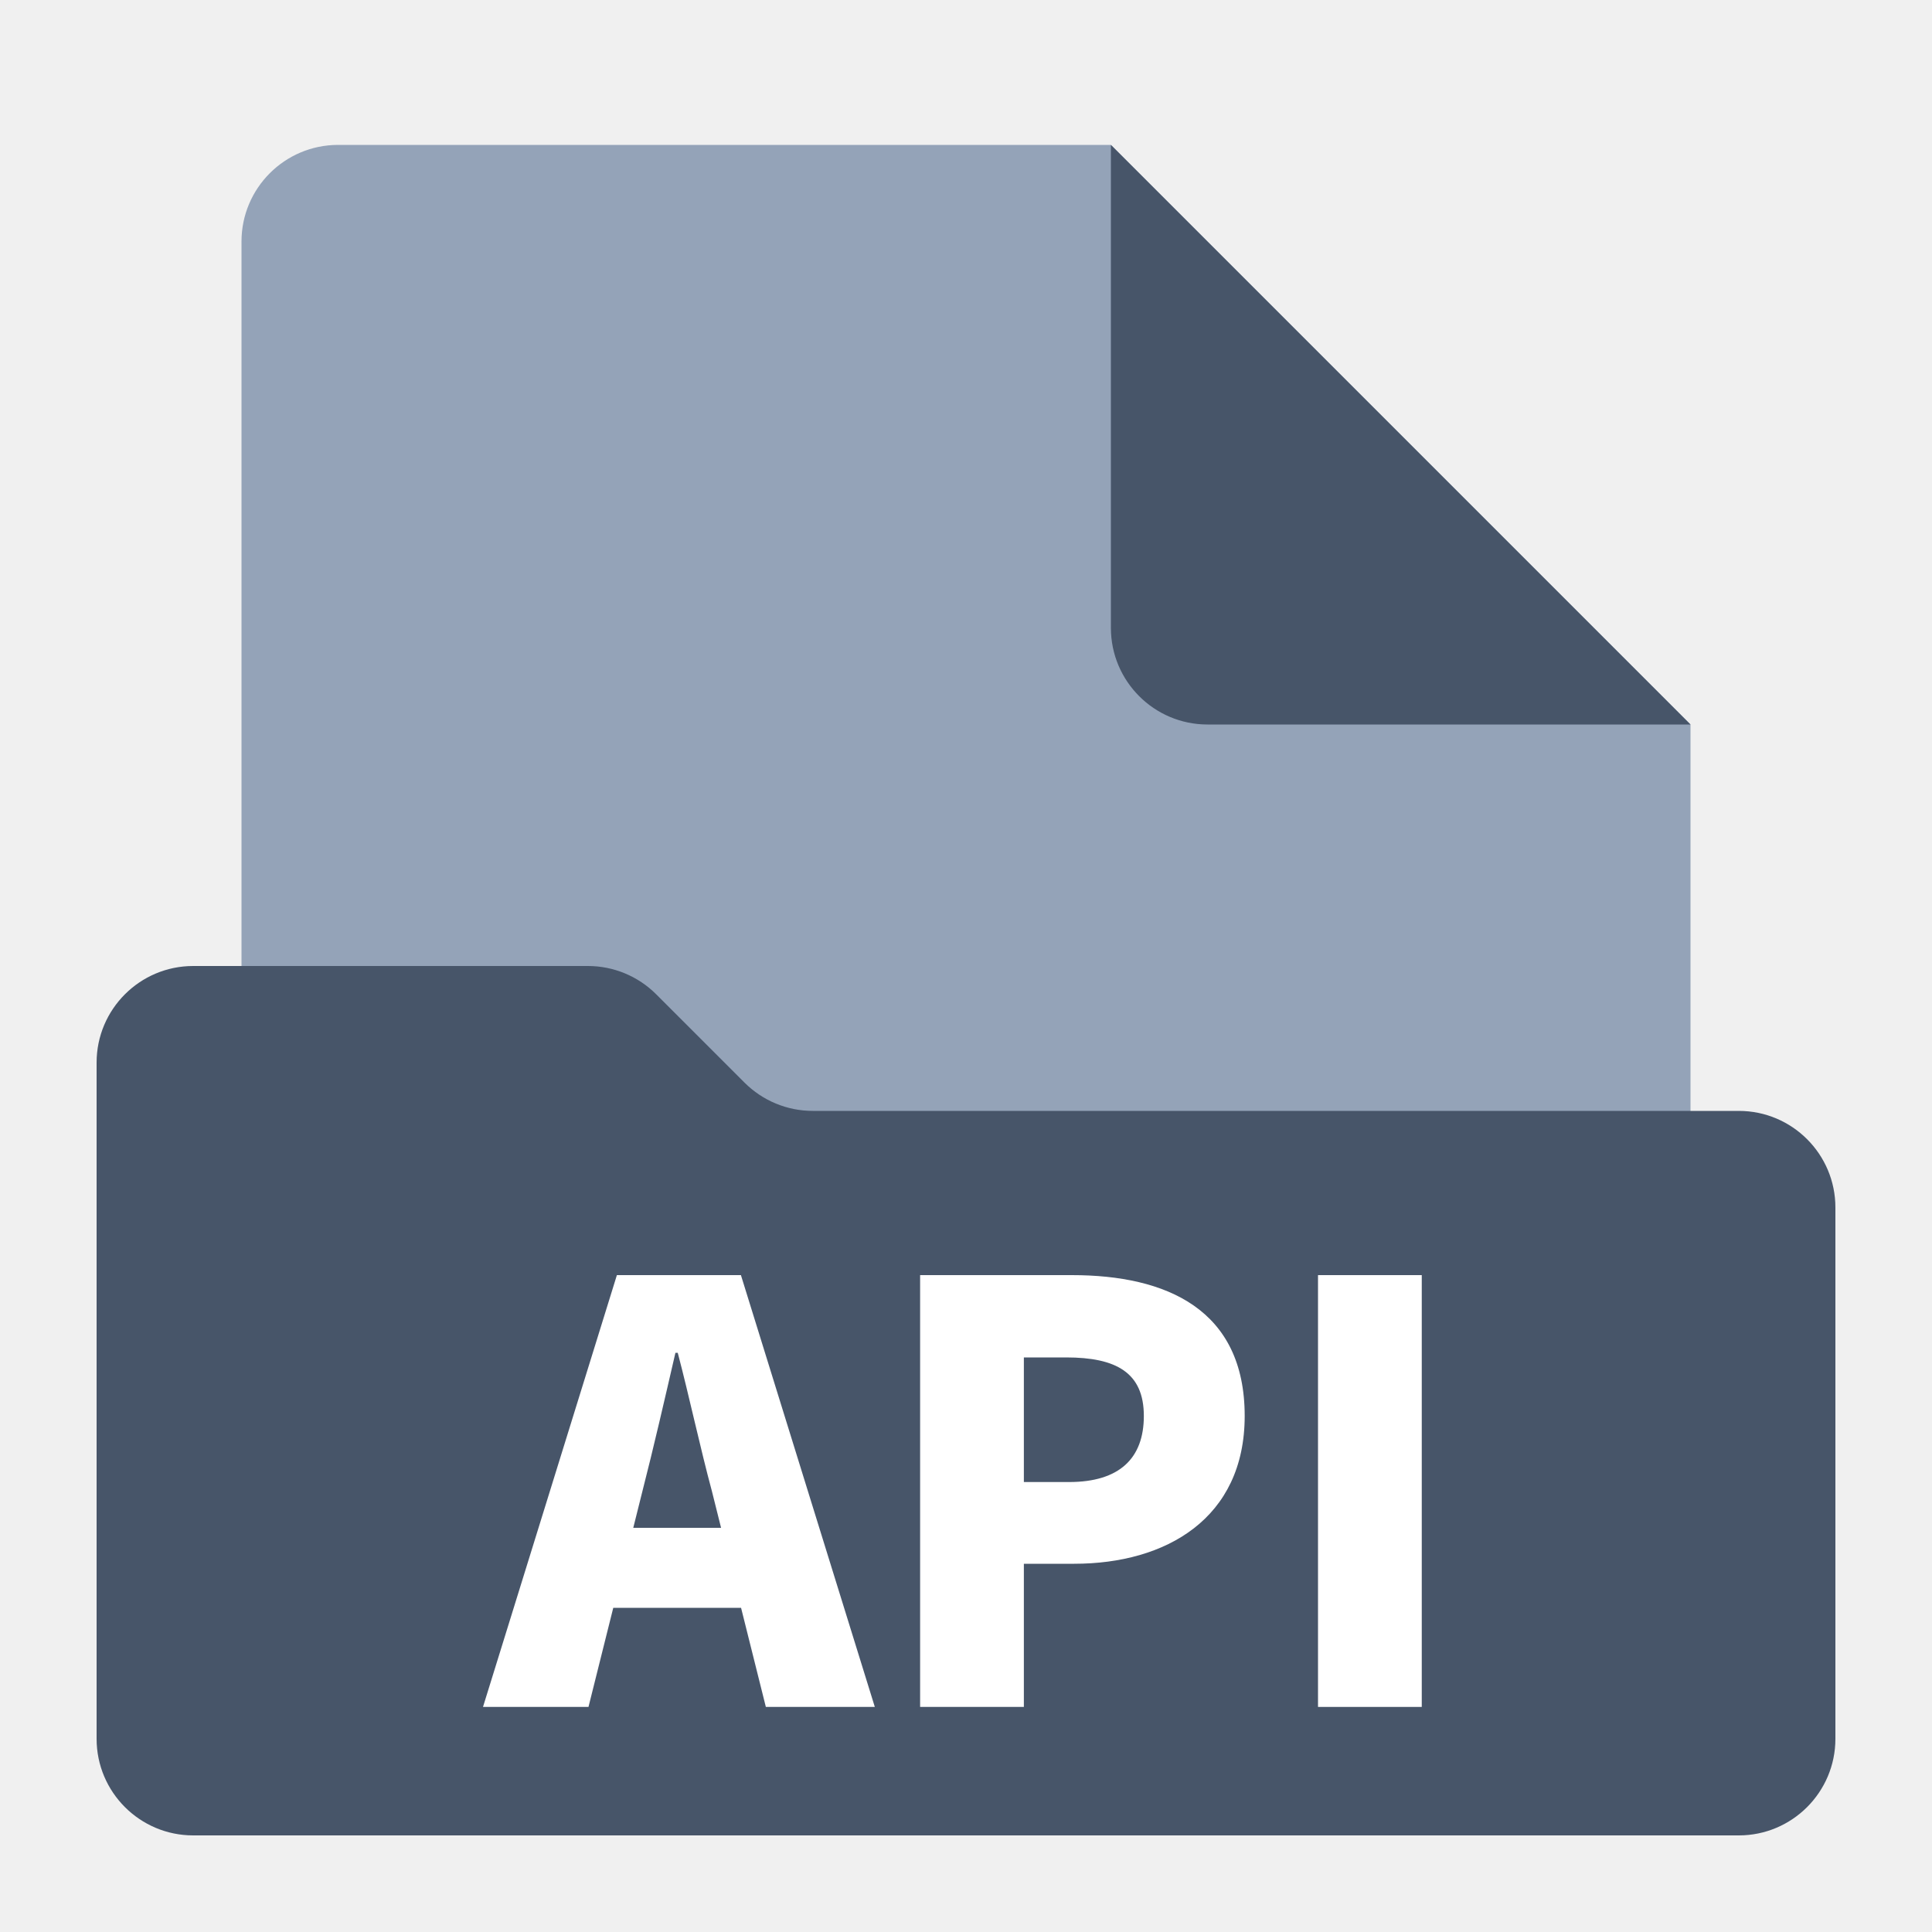
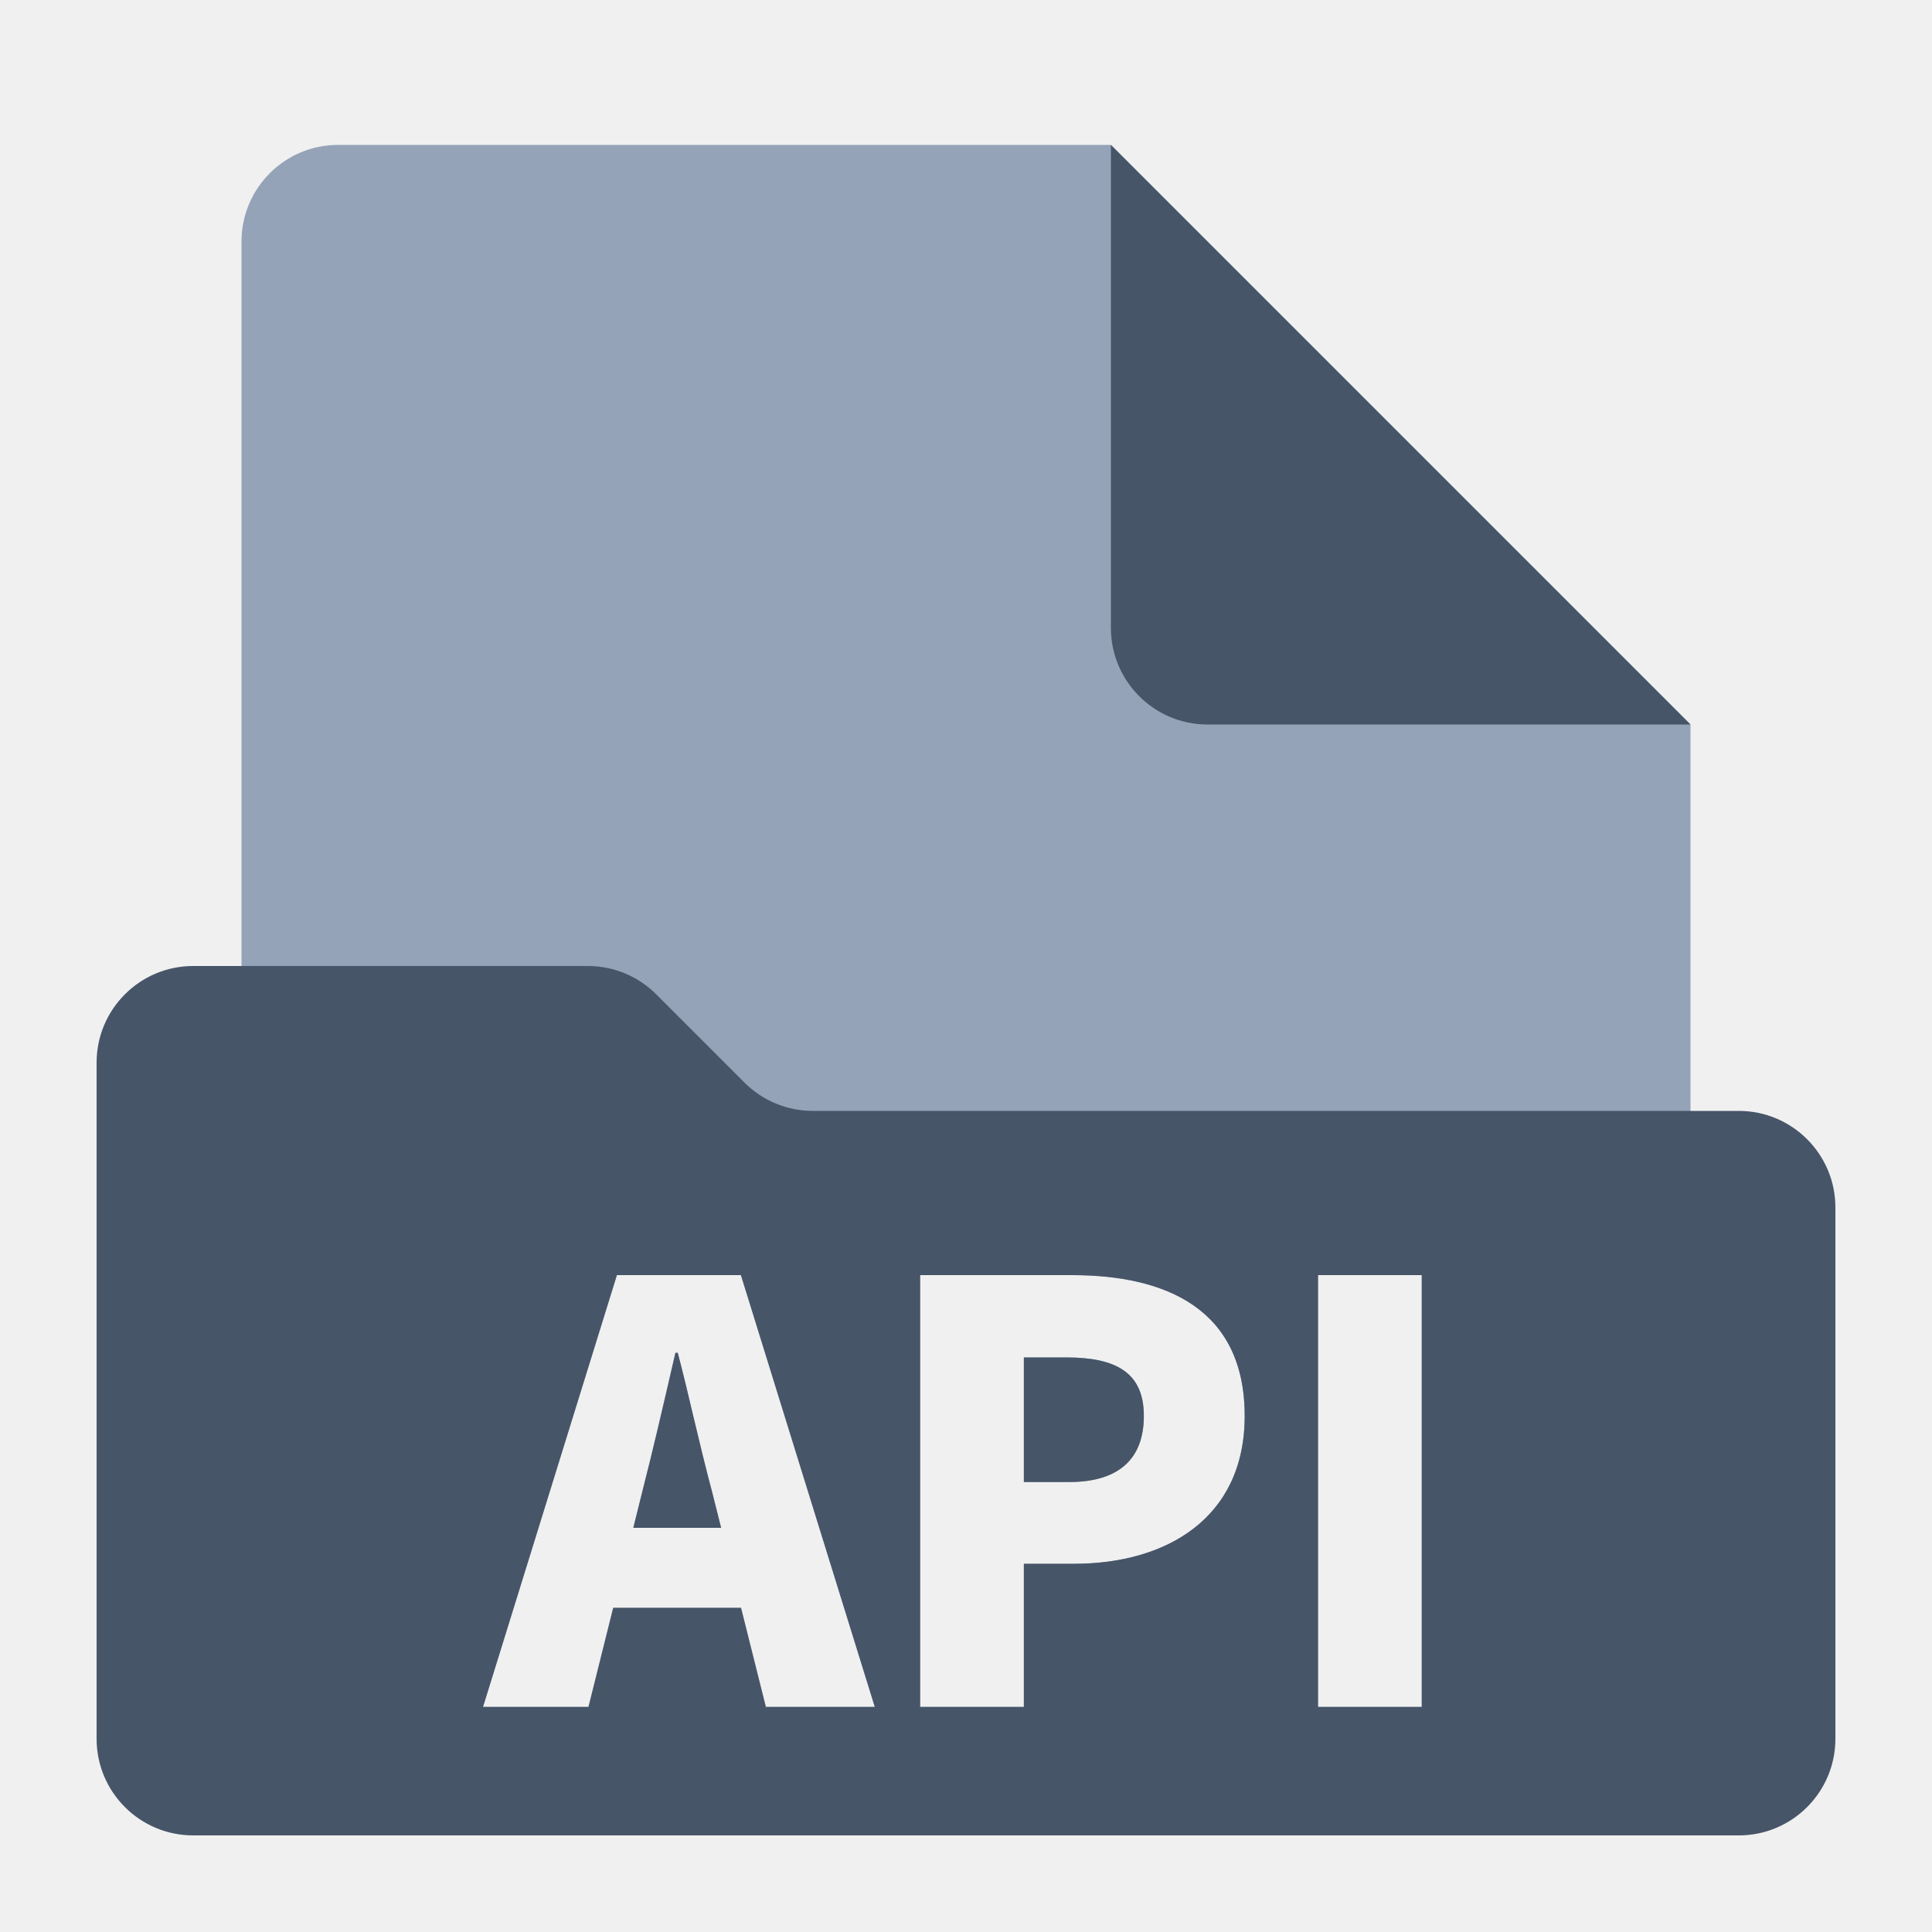
<svg xmlns="http://www.w3.org/2000/svg" width="20" height="20" viewBox="0 0 20 20" fill="none">
-   <path d="M2.5 2.5C2.5 1.948 2.948 1.5 3.5 1.5H11.5L17.5 7.5V17.5C17.5 18.052 17.052 18.5 16.5 18.5H3.5C2.948 18.5 2.5 18.052 2.5 17.5V2.5Z" fill="#94A3B8" />
+   <path fill-rule="evenodd" clip-rule="evenodd" d="M3.5 1.5C2.948 1.5 2.5 1.948 2.5 2.5V17.5C2.5 18.052 2.948 18.5 3.5 18.5H16.5C17.052 18.5 17.5 18.052 17.5 17.5V7.5L11.5 1.5H3.5ZM5 17.67H6.092L6.348 16.644H7.671L7.928 17.67H9.056L7.67 13.2H6.386L5 17.67ZM7.465 15.816H6.556L6.65 15.438C6.76 15.01 6.875 14.51 6.98 14.056L6.98 14.056L6.992 14.004H7.016C7.073 14.22 7.128 14.452 7.183 14.685L7.183 14.685C7.245 14.945 7.307 15.204 7.37 15.438L7.465 15.816ZM9.525 17.67H10.599V16.188H11.121C12.069 16.188 12.885 15.72 12.885 14.658C12.885 13.554 12.075 13.2 11.097 13.2H9.525V17.67ZM10.599 15.342V14.052H11.037C11.553 14.052 11.841 14.208 11.841 14.658C11.841 15.096 11.589 15.342 11.067 15.342H10.599ZM14.718 17.67H13.644V13.2H14.718V17.67Z" fill="#94A3B8" />
  <path d="M11.5 1.5L17.5 7.5H12.5C11.948 7.5 11.5 7.052 11.5 6.5V1.5Z" fill="#475569" />
-   <path d="M1 11C1 10.448 1.448 10 2 10H6.086C6.351 10 6.605 10.105 6.793 10.293L7.707 11.207C7.895 11.395 8.149 11.5 8.414 11.5H18C18.552 11.5 19 11.948 19 12.5V18C19 18.552 18.552 19 18 19H2C1.448 19 1 18.552 1 18V11Z" fill="#475569" />
-   <path d="M5 17.67H6.092L6.65 15.438C6.764 14.994 6.884 14.472 6.992 14.004H7.016C7.136 14.46 7.25 14.994 7.37 15.438L7.928 17.67H9.056L7.67 13.2H6.386L5 17.67ZM5.942 16.644H8.102V15.816H5.942V16.644Z" fill="white" />
-   <path d="M9.525 17.67H10.599V16.188H11.121C12.069 16.188 12.885 15.72 12.885 14.658C12.885 13.554 12.075 13.2 11.097 13.2H9.525V17.67ZM10.599 15.342V14.052H11.037C11.553 14.052 11.841 14.208 11.841 14.658C11.841 15.096 11.589 15.342 11.067 15.342H10.599Z" fill="white" />
-   <path d="M13.644 17.67H14.718V13.2H13.644V17.67Z" fill="white" />
+   <path fill-rule="evenodd" clip-rule="evenodd" d="M2 10C1.448 10 1 10.448 1 11V18C1 18.552 1.448 19 2 19H18C18.552 19 19 18.552 19 18V12.5C19 11.948 18.552 11.5 18 11.5H8.414C8.149 11.5 7.895 11.395 7.707 11.207L6.793 10.293C6.605 10.105 6.351 10 6.086 10H2ZM5 17.67H6.092L6.348 16.644H7.671L7.928 17.67H9.056L7.67 13.2H6.386L5 17.67ZM7.465 15.816H6.556L6.65 15.438C6.76 15.01 6.875 14.511 6.98 14.056L6.98 14.056L6.992 14.004H7.016C7.073 14.22 7.128 14.452 7.183 14.685C7.245 14.945 7.307 15.204 7.37 15.438L7.465 15.816ZM9.525 17.67H10.599V16.188H11.121C12.069 16.188 12.885 15.72 12.885 14.658C12.885 13.554 12.075 13.2 11.097 13.2H9.525V17.67ZM10.599 15.342V14.052H11.037C11.553 14.052 11.841 14.208 11.841 14.658C11.841 15.096 11.589 15.342 11.067 15.342H10.599ZM14.718 17.67H13.644V13.2H14.718V17.67Z" fill="#475569" />
</svg>
